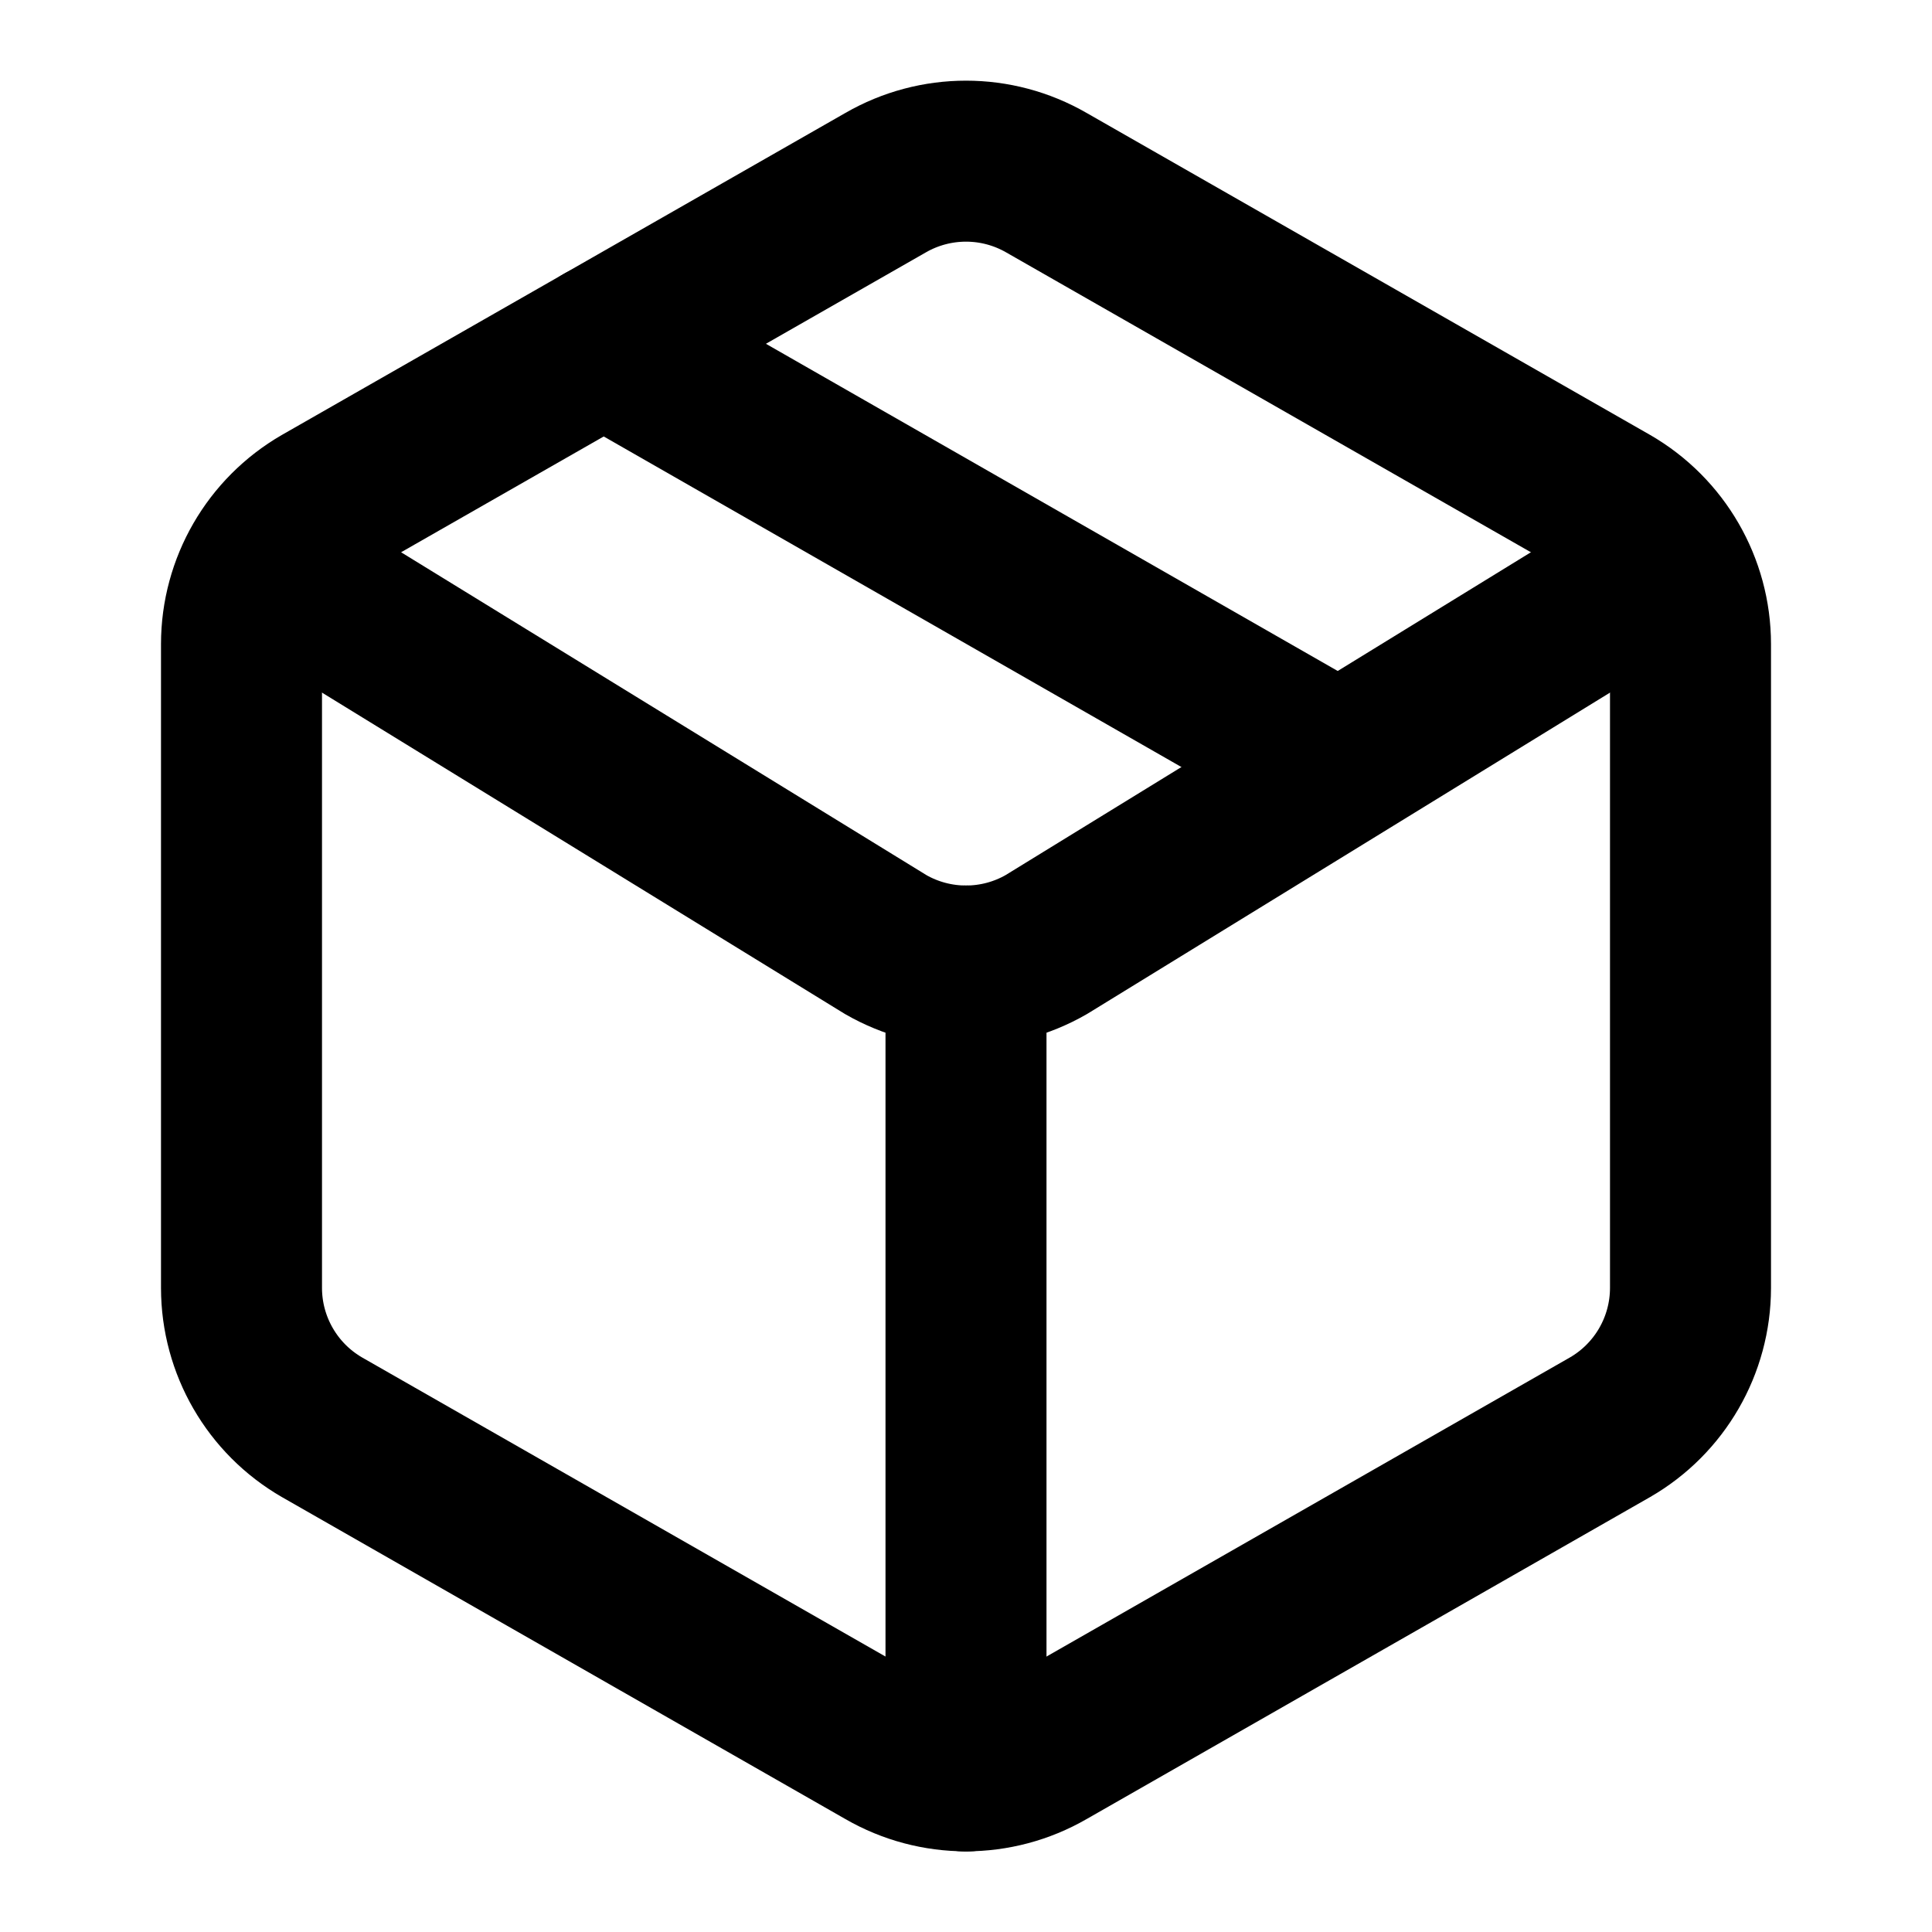
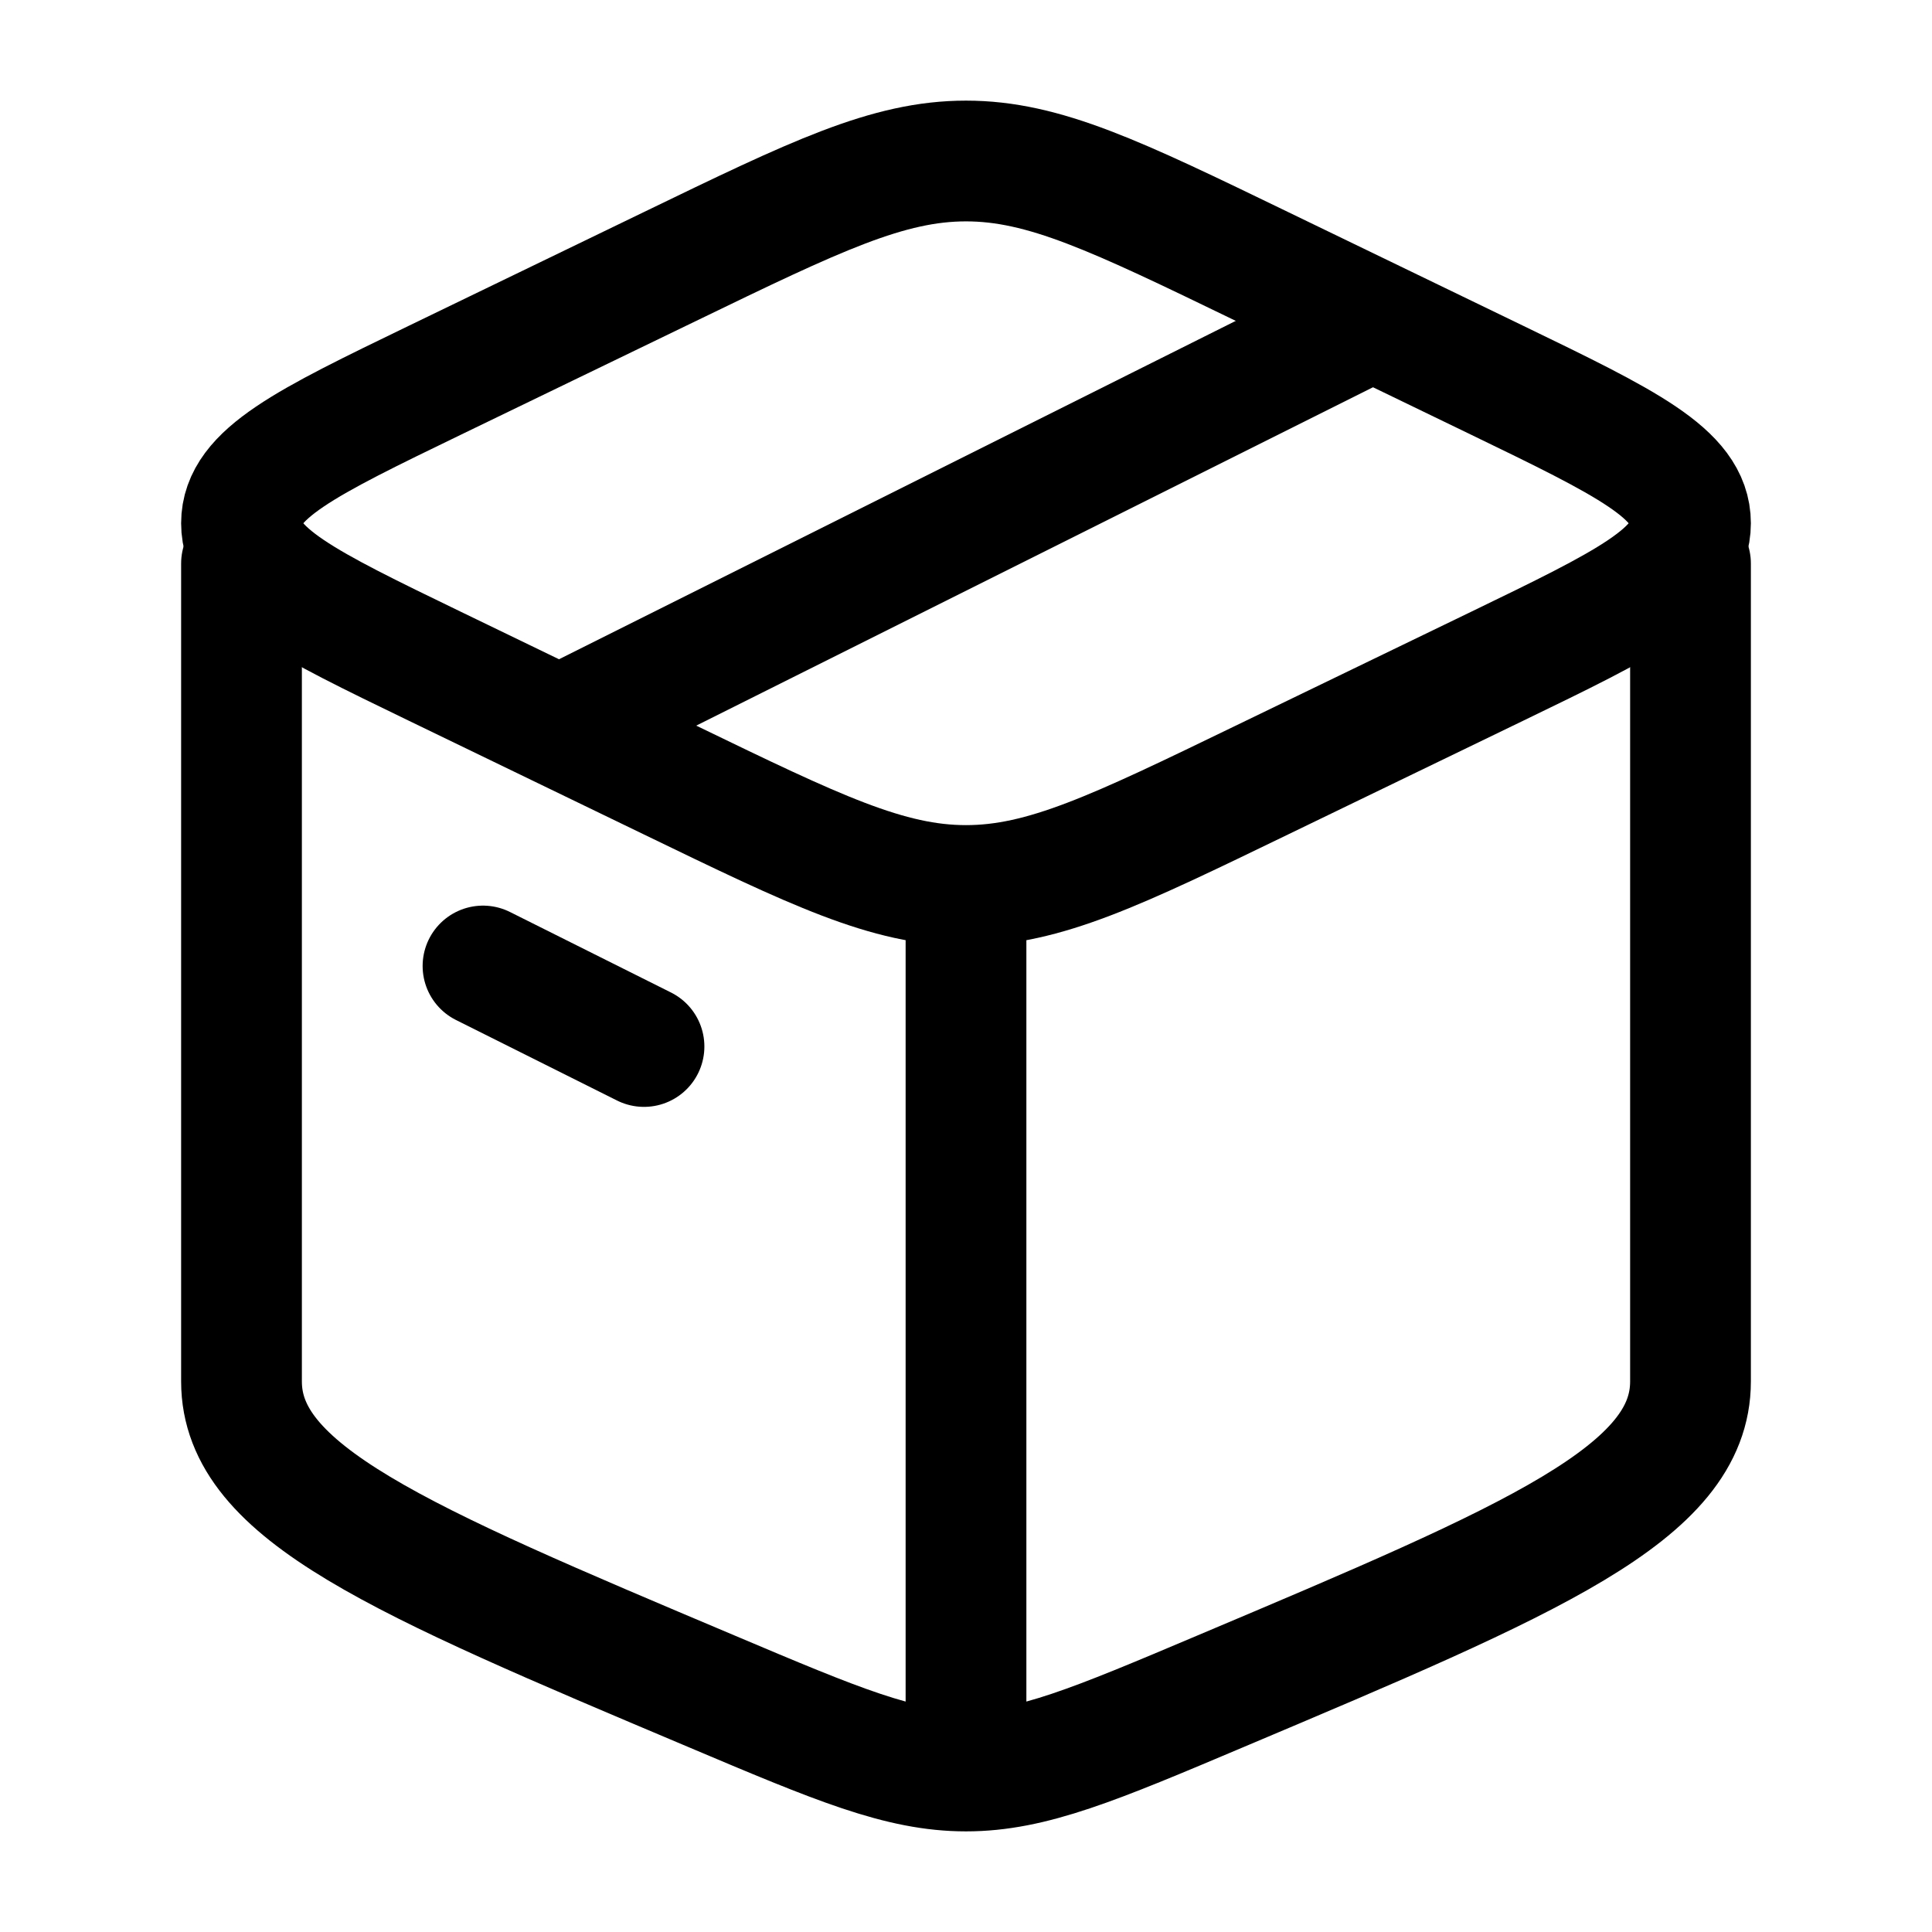
- <svg xmlns="http://www.w3.org/2000/svg" viewBox="0 0 24 24" fill="none" stroke="#000" stroke-width="2" stroke-linecap="round" stroke-linejoin="round">
-   <path d="M11 21.73a2 2 0 0 0 2 0l7-4A2 2 0 0 0 21 16V8a2 2 0 0 0-1-1.73l-7-4a2 2 0 0 0-2 0l-7 4A2 2 0 0 0 3 8v8a2 2 0 0 0 1 1.73z" />
-   <path d="M12 22V12" />
-   <path d="m3.3 7 7.703 4.734a2 2 0 0 0 1.994 0L20.7 7" />
-   <path d="m7.5 4.27 9 5.15" />
+ <svg xmlns="http://www.w3.org/2000/svg" viewBox="0 0 24 24" width="24" height="24" color="currentColor" fill="none" stroke="currentColor" stroke-width="1.5" stroke-linecap="round" stroke-linejoin="round">
+   <path d="M12 22C11.182 22 10.4 21.67 8.837 21.009C4.946 19.366 3 18.544 3 17.161C3 16.774 3 10.065 3 7M12 22C12.818 22 13.6 21.67 15.163 21.009C19.054 19.366 21 18.544 21 17.161V7M12 22L12 11.355" />
+   <path d="M8.326 9.691L5.405 8.278C3.802 7.502 3 7.114 3 6.5C3 5.886 3.802 5.498 5.405 4.722L8.326 3.309C10.129 2.436 11.03 2 12 2C12.97 2 13.871 2.436 15.674 3.309L18.595 4.722C20.198 5.498 21 5.886 21 6.5C21 7.114 20.198 7.502 18.595 8.278L15.674 9.691C13.871 10.564 12.97 11 12 11C11.03 11 10.129 10.564 8.326 9.691Z" />
+   <path d="M6 12L8 13" />
+   <path d="M17 4L7 9" />
</svg>
